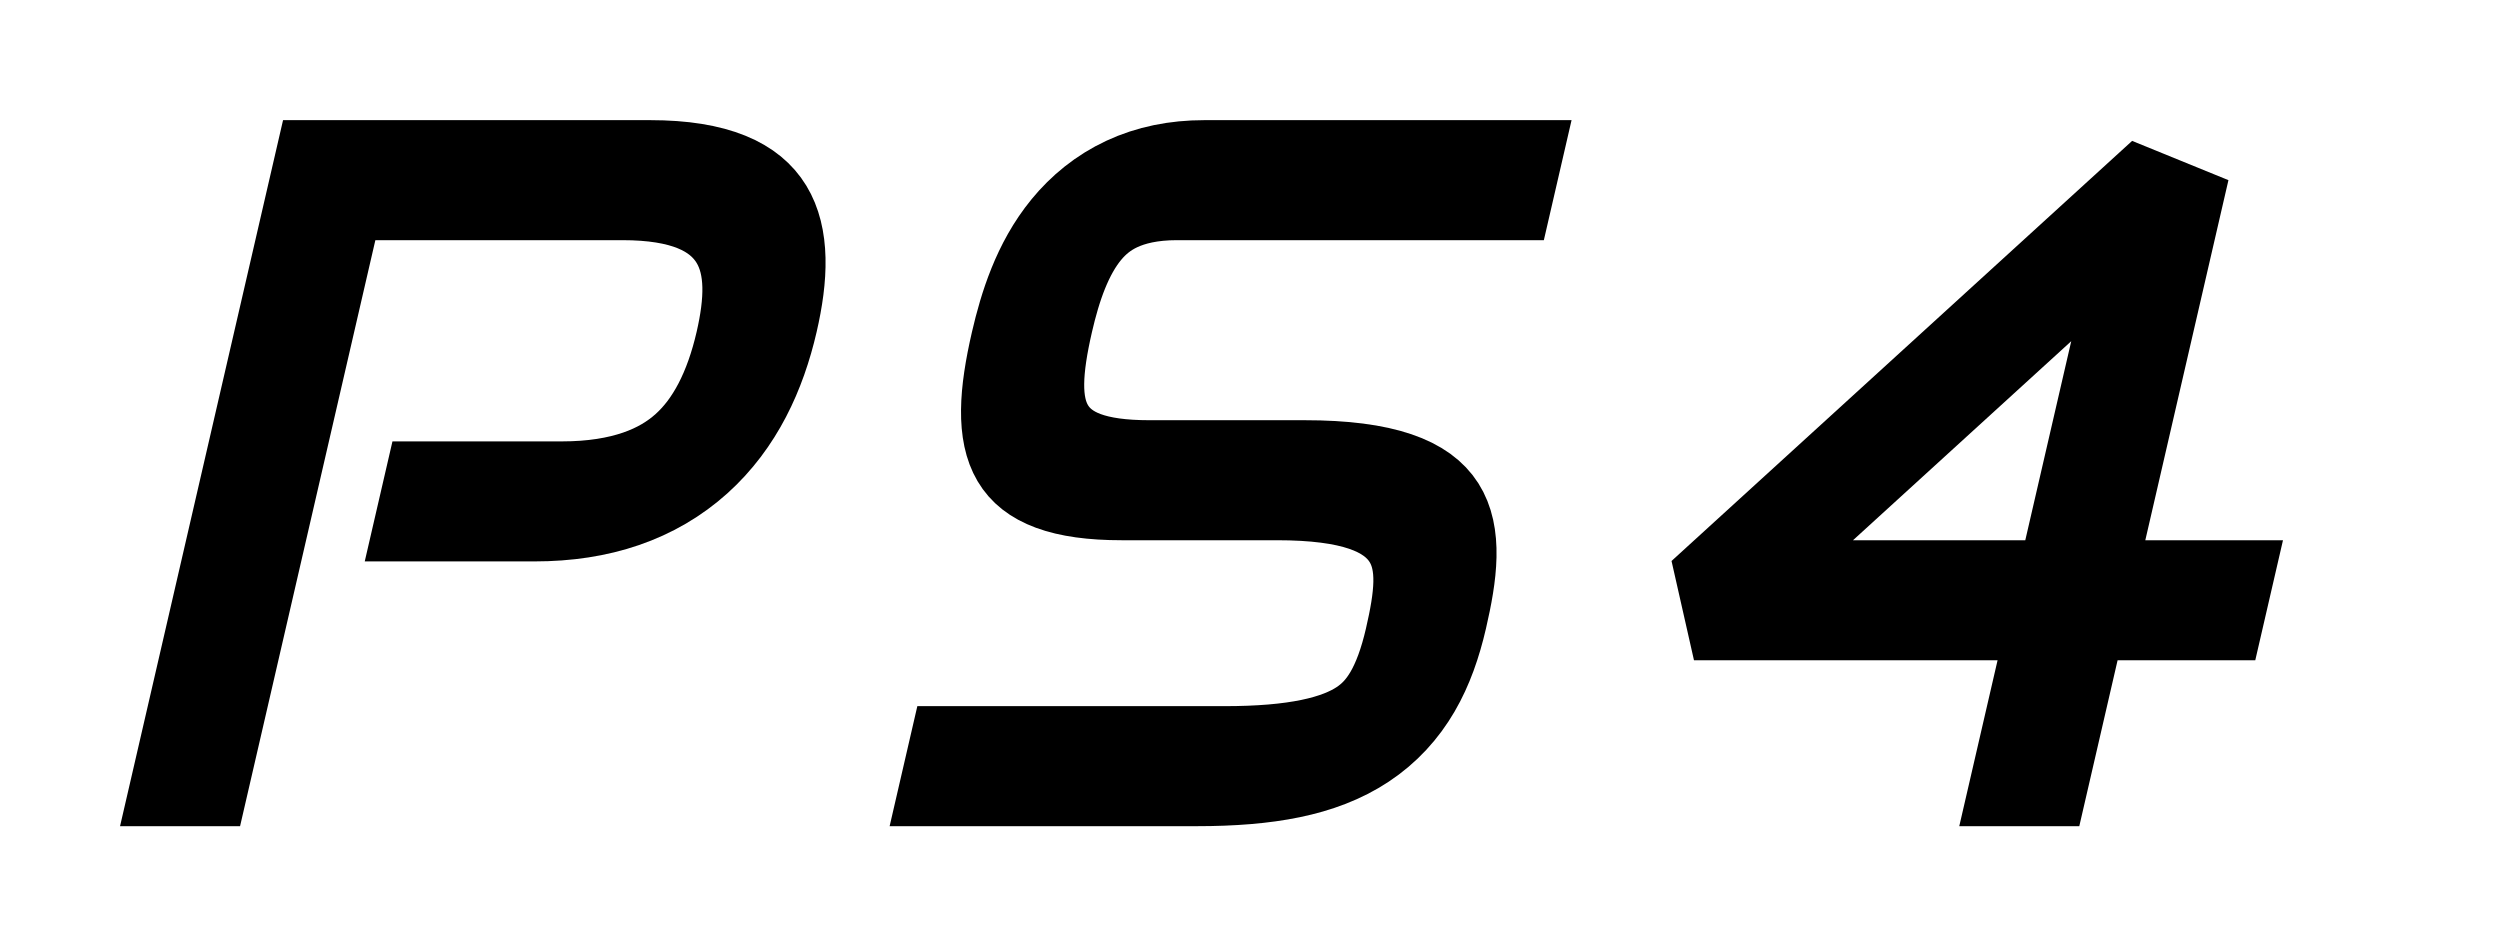
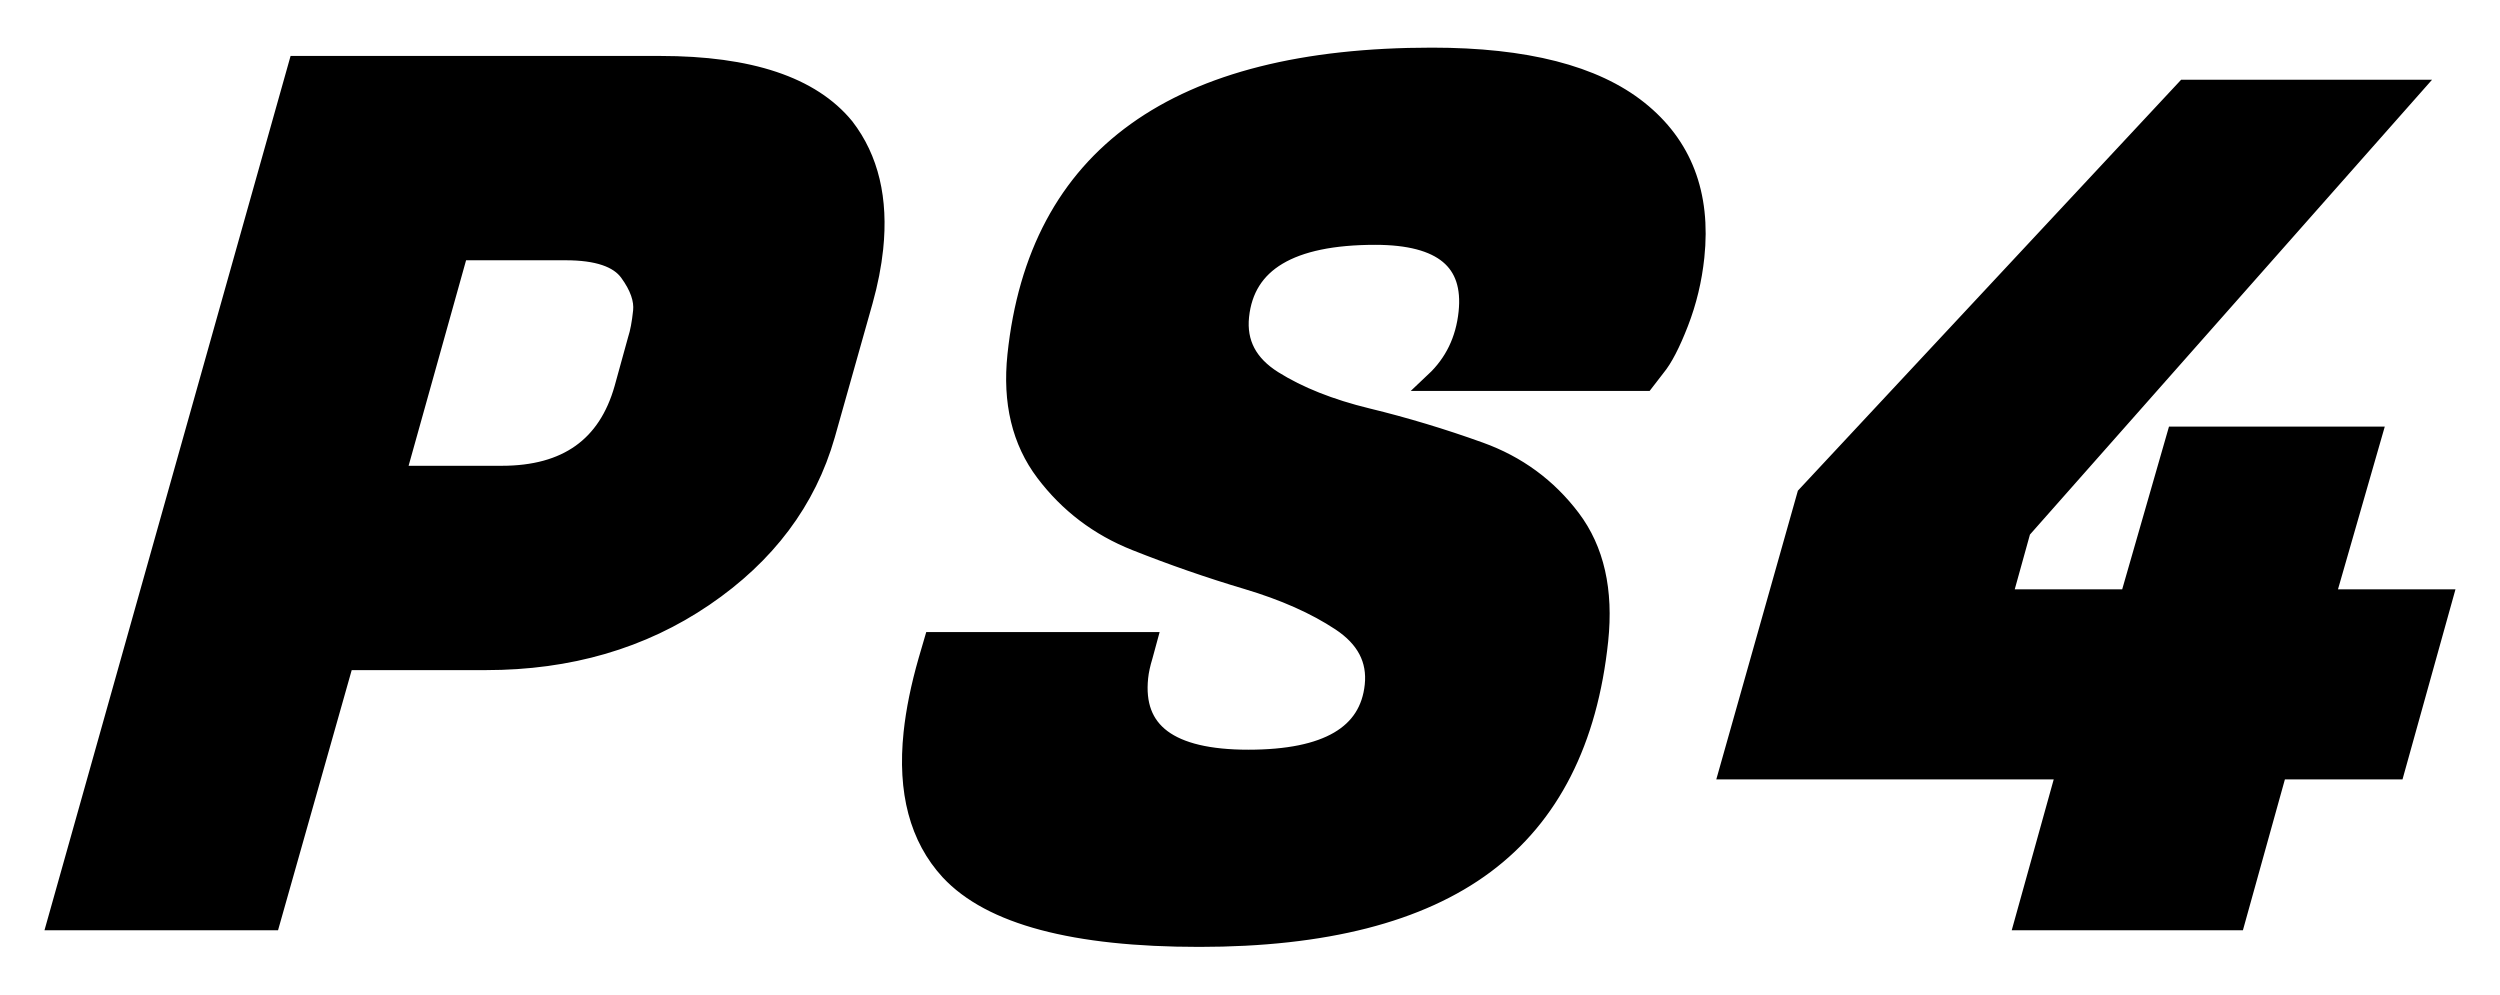
- <svg xmlns="http://www.w3.org/2000/svg" viewBox="0 0 354.09 134.00" width="354" height="134">
-   <g transform="translate(40.09 17.0) skewX(-13.0)" fill="none" stroke="#000000" stroke-linejoin="miter" stroke-miterlimit="10" stroke-linecap="butt">
-     <g transform="translate(0.00 0)">
-       <path d="M 8.5 100.0 V 8.5 H 52.0 C 70.0 8.5 74.0 18 74.0 30 C 74.0 44 68.0 54 50.0 54 H 26" stroke-width="17.0" />
-     </g>
-     <g transform="translate(104.50 0)">
-       <path d="M 78.0 8.5 H 26 C 10.5 8.5 8.5 20 8.5 30 C 8.5 44 12 51 28 51 H 50.0 C 72.0 51 74.0 60 74.0 72 C 74.0 86 68.0 91.5 48.0 91.5 H 4.5" stroke-width="17.0" />
-     </g>
-     <g transform="translate(209.00 0)">
-       <path d="M 60.0 100.0 V 8.5 L 8.5 68 H 88.0" stroke-width="17.0" stroke-linejoin="bevel" />
-     </g>
-   </g>
+ <svg xmlns="http://www.w3.org/2000/svg" viewBox="-29.0 -775.0 2104.5 837.0" width="2104" height="837">
+   <path fill="#000000" stroke="#000000" stroke-width="16" stroke-linejoin="miter" stroke-miterlimit="4" d="M380.018 -219H261.018L199.0 0H19.0L221.675 -720H526.675Q639.675 -720 682.21 -668Q713.005 -628 706.489 -566Q704.282 -545 697.864 -522L665.988 -409Q642.264 -326 563.641 -272.5Q485.018 -219 380.018 -219ZM447.279 -564H357.279L304.414 -375H393.414Q475.414 -375 496.087 -448L507.396 -489Q510.342 -498 511.918 -513.0Q513.495 -528 500.387 -546.0Q487.279 -564 447.279 -564ZM929.546 -205Q922.294 -136 1021.794 -136.0Q1121.294 -136 1127.811 -198Q1131.279 -231 1099.486 -252.0Q1067.693 -273 1020.665 -287.0Q973.636 -301 927.081 -319.5Q880.525 -338 850.677 -377.5Q820.828 -417 827.03 -476Q853.411 -727 1176.411 -727Q1294.411 -727 1350.234 -682.5Q1406.057 -638 1397.753 -559Q1394.705 -530 1384.42 -503.5Q1374.135 -477 1364.979 -466L1355.717 -454H1178.717Q1203.135 -477 1206.813 -512Q1213.645 -577 1128.645 -577Q1021.645 -577 1014.498 -509Q1010.925 -475 1042.822 -455.0Q1074.72 -435 1122.012 -423.5Q1169.303 -412 1216.516 -395.0Q1263.729 -378 1293.578 -338.5Q1323.426 -299 1316.805 -236Q1303.456 -109 1220.992 -47.5Q1138.529 14 980.529 14.0Q822.529 14 770.414 -42Q731.829 -84 739.606 -158Q742.549 -186 752.018 -219L756.699 -235H936.699L933.438 -223Q930.387 -213 929.546 -205ZM1853.0 0H1675.0L1710.348 -127H1426.348L1491.627 -358L1810.573 -700H2000.573L1672.579 -329L1656.483 -271H1763.483L1802.883 -408H1967.883L1928.483 -271H2027.483L1987.348 -127H1888.348Z" />
</svg>
